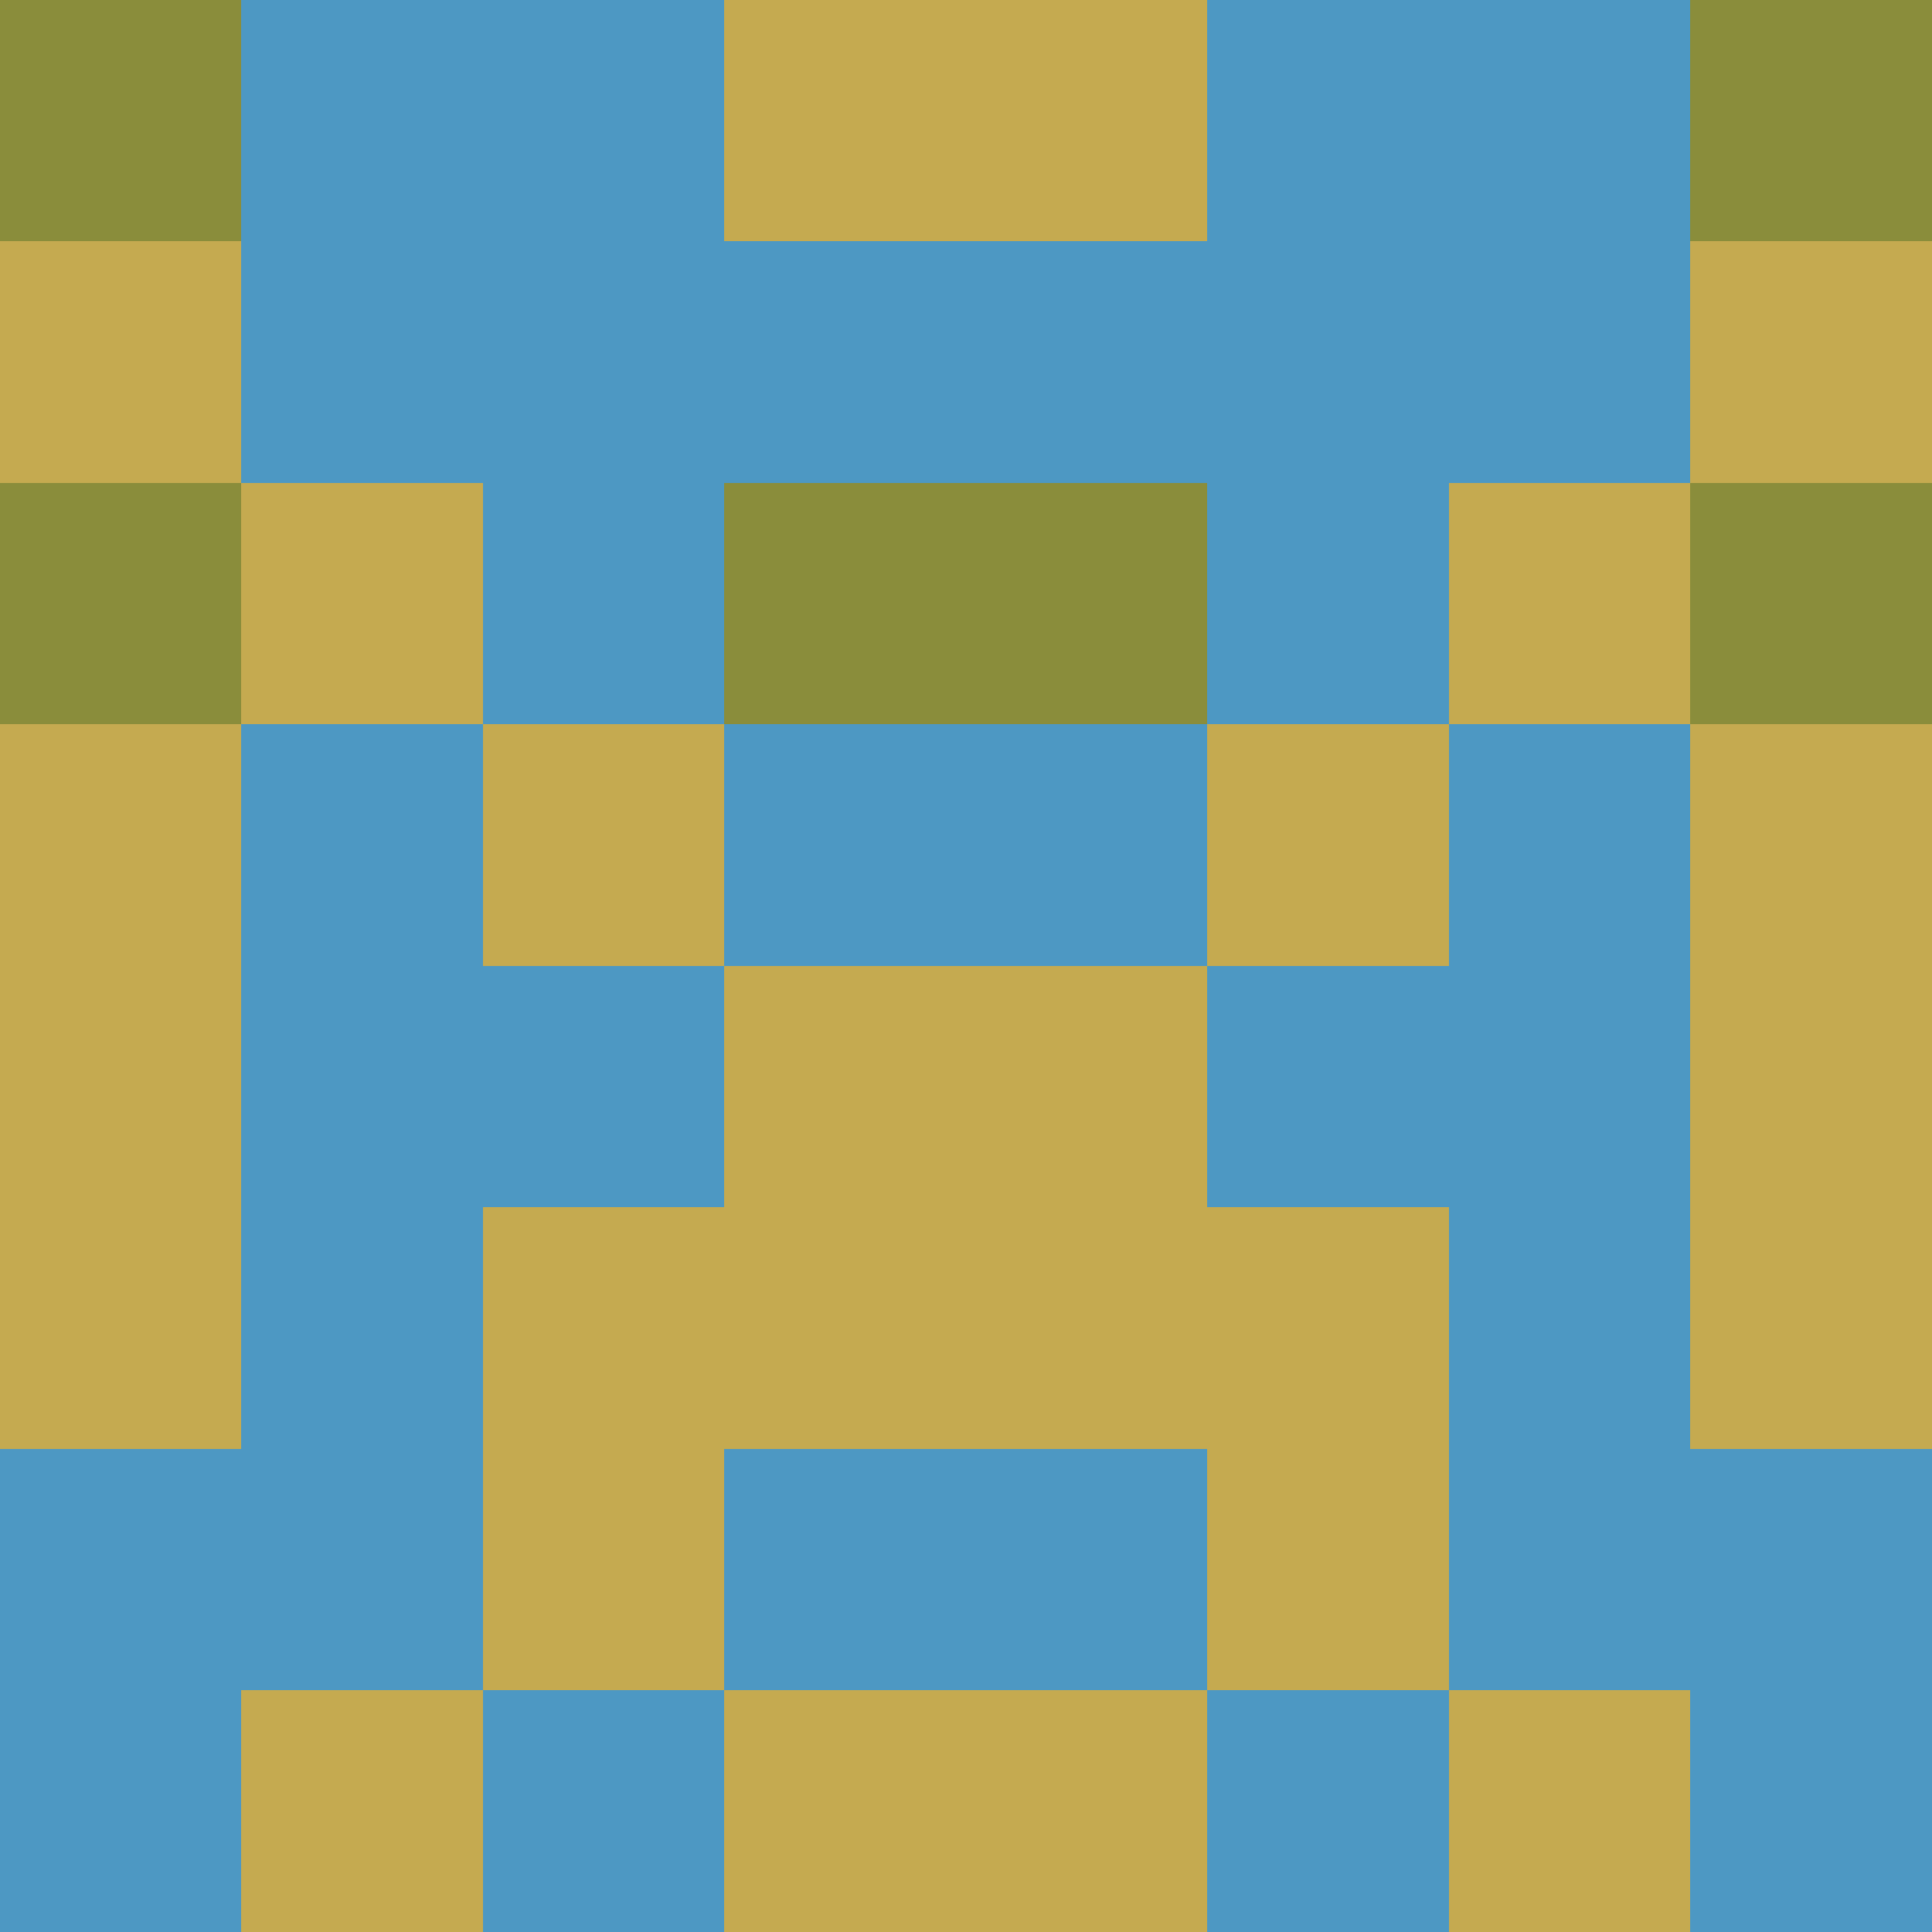
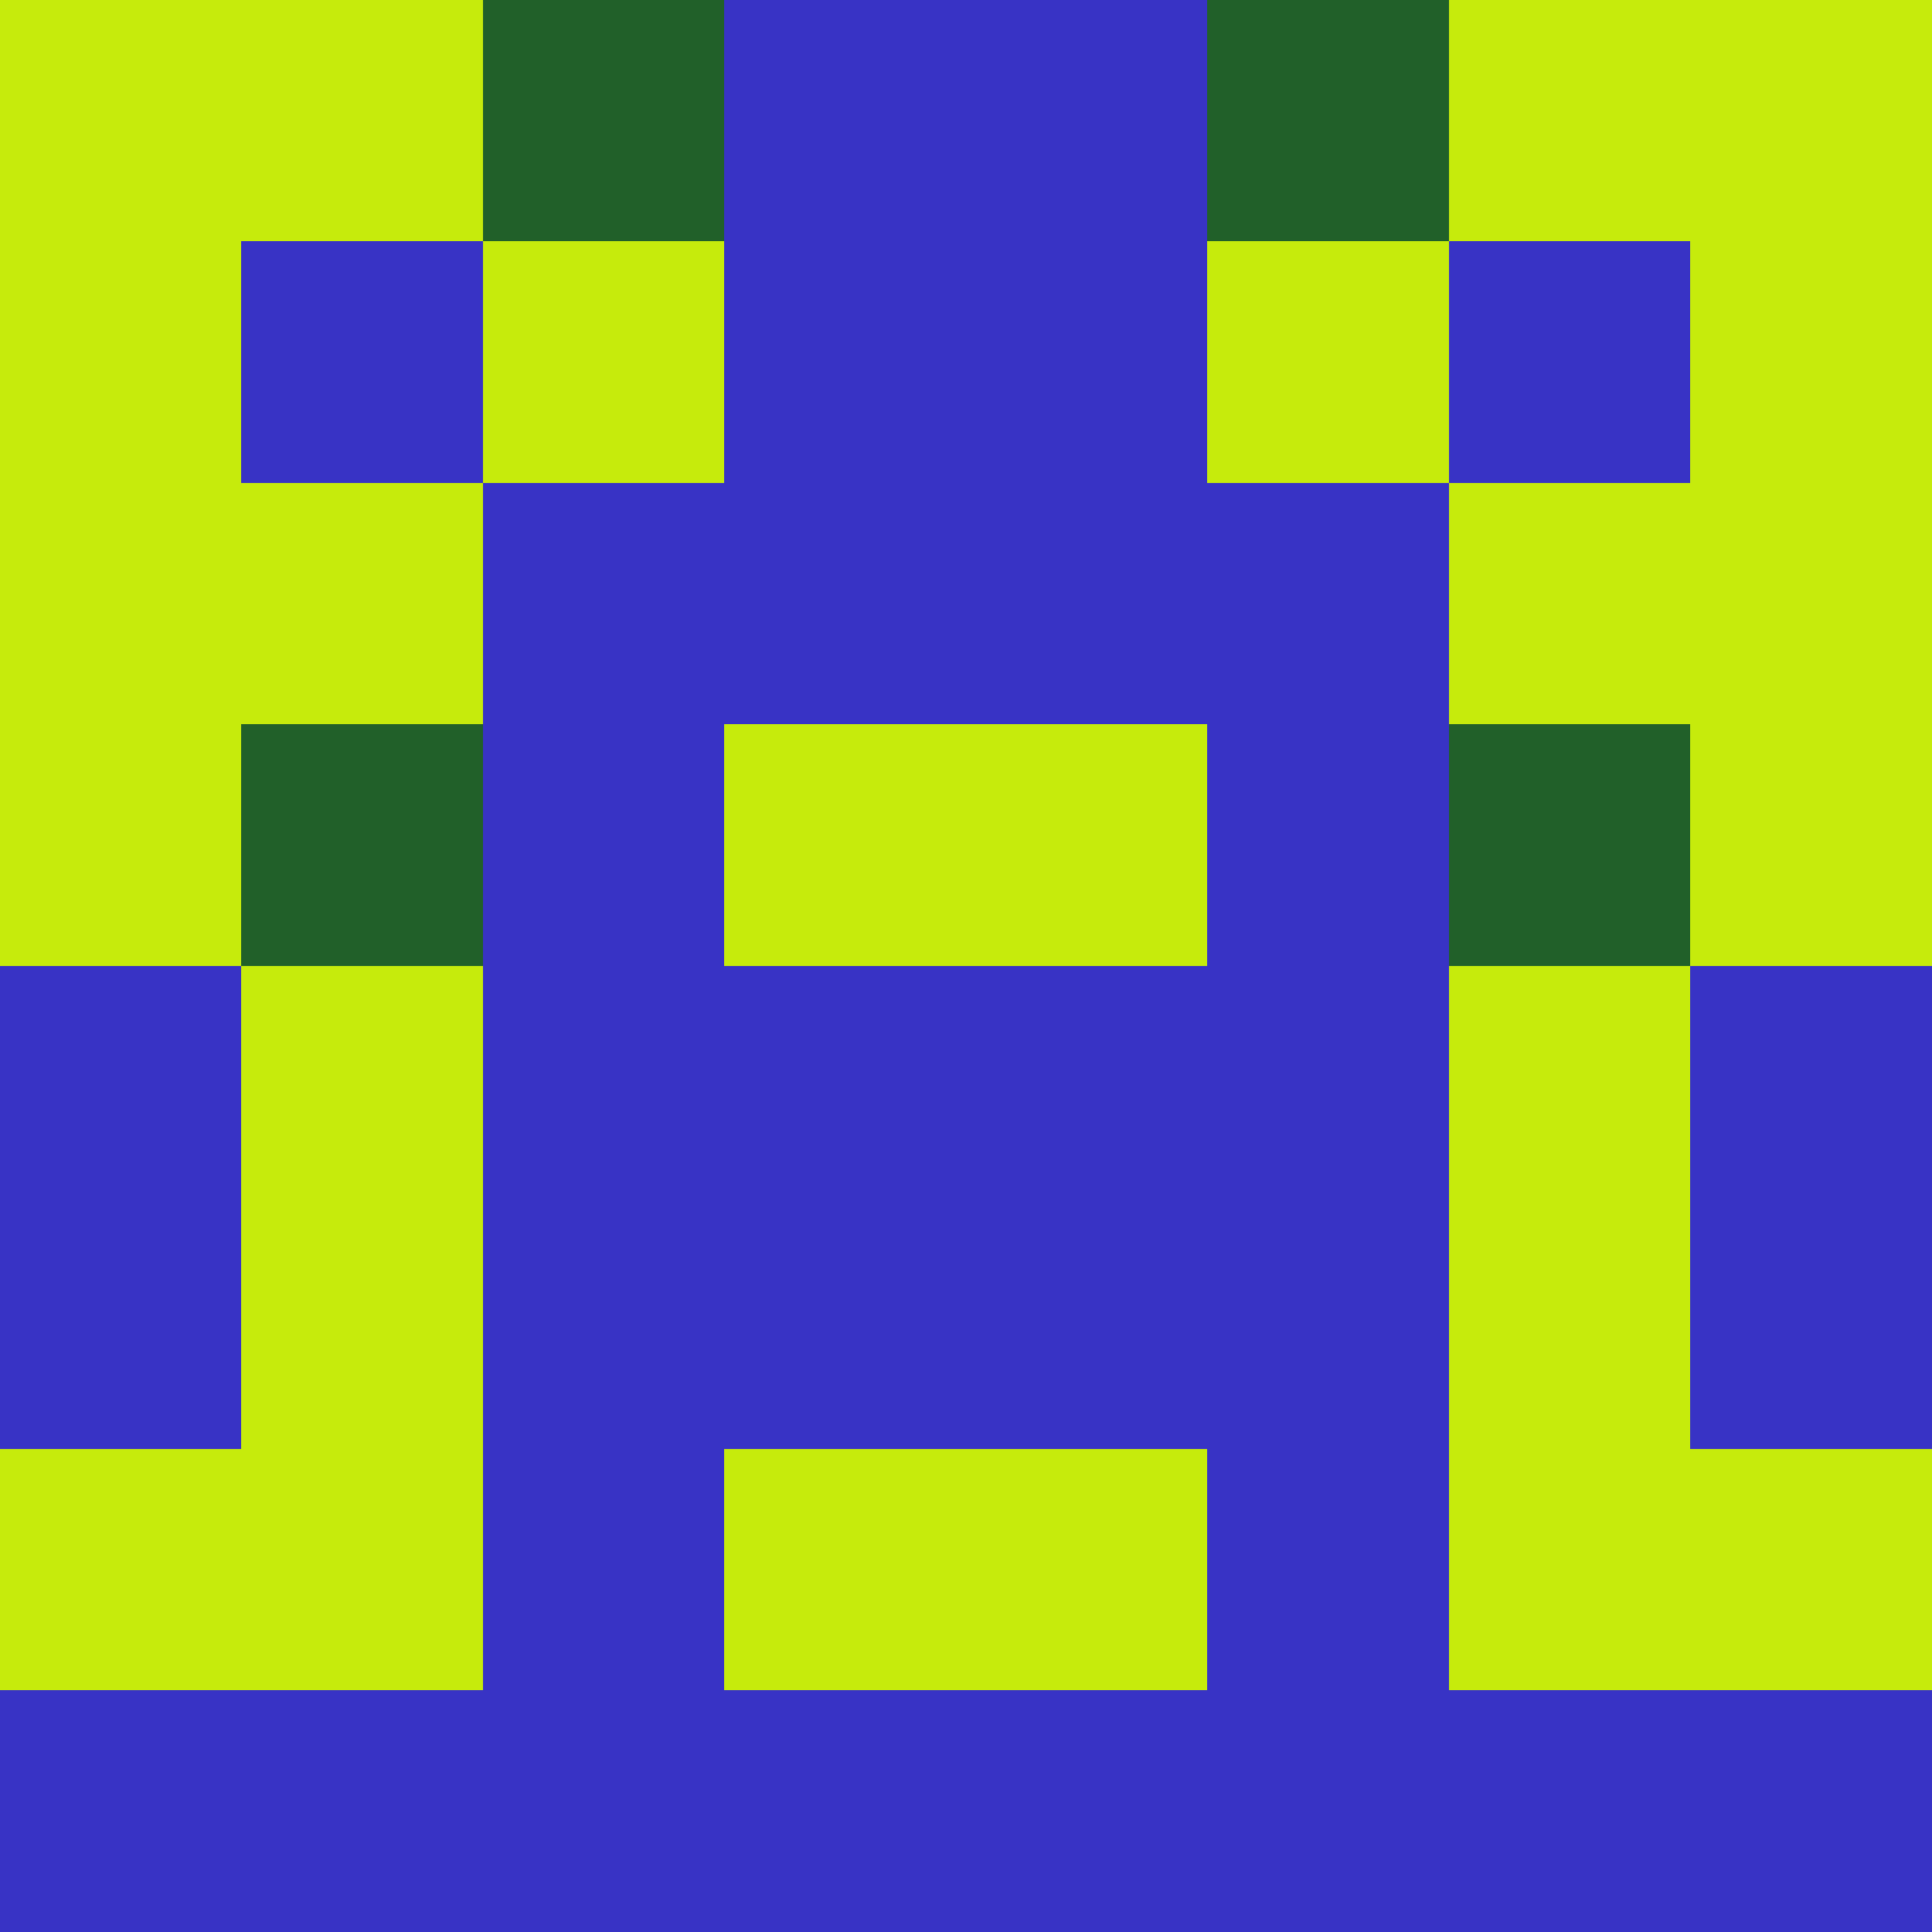
<svg xmlns="http://www.w3.org/2000/svg" viewBox="0 0 8 8" width="64" height="64">
  <g transform="translate(0 0) scale(1)" shape-rendering="crispEdges">
-     <path fill="#4d98c3" d="M0 0h8v8H0z" />
-     <path fill="#c5aa50" d="M3 0h1v1h-1zM4 0h1v1h-1zM0 1h1v1h-1zM7 1h1v1h-1zM1 2h1v1h-1zM6 2h1v1h-1zM0 3h1v1h-1zM2 3h1v1h-1zM5 3h1v1h-1zM7 3h1v1h-1zM0 4h1v1h-1zM3 4h1v1h-1zM4 4h1v1h-1zM7 4h1v1h-1zM0 5h1v1h-1zM2 5h1v1h-1zM3 5h1v1h-1zM4 5h1v1h-1zM5 5h1v1h-1zM7 5h1v1h-1zM2 6h1v1h-1zM5 6h1v1h-1zM1 7h1v1h-1zM3 7h1v1h-1zM4 7h1v1h-1zM6 7h1v1h-1z" />
-     <path fill="#8a8d3b" d="M0 0h1v1h-1zM7 0h1v1h-1zM0 2h1v1h-1zM3 2h1v1h-1zM4 2h1v1h-1zM7 2h1v1h-1z" />
+     <path fill="#3833c5" d="M0 0h8v8H0z" />
+     <path fill="#c6eb0c" d="M0 0h1v1h-1zM1 0h1v1h-1zM6 0h1v1h-1zM7 0h1v1h-1zM0 1h1v1h-1zM2 1h1v1h-1zM5 1h1v1h-1zM7 1h1v1h-1zM0 2h1v1h-1zM1 2h1v1h-1zM6 2h1v1h-1zM7 2h1v1h-1zM0 3h1v1h-1zM3 3h1v1h-1zM4 3h1v1h-1zM7 3h1v1h-1zM1 4h1v1h-1zM6 4h1v1h-1zM1 5h1v1h-1zM6 5h1v1h-1zM0 6h1v1h-1zM1 6h1v1h-1zM3 6h1v1h-1zM4 6h1v1h-1zM6 6h1v1h-1zM7 6h1v1h-1z" />
+     <path fill="#216029" d="M2 0h1v1h-1zM5 0h1v1h-1zM1 3h1v1h-1zM6 3h1v1h-1z" />
  </g>
</svg>
